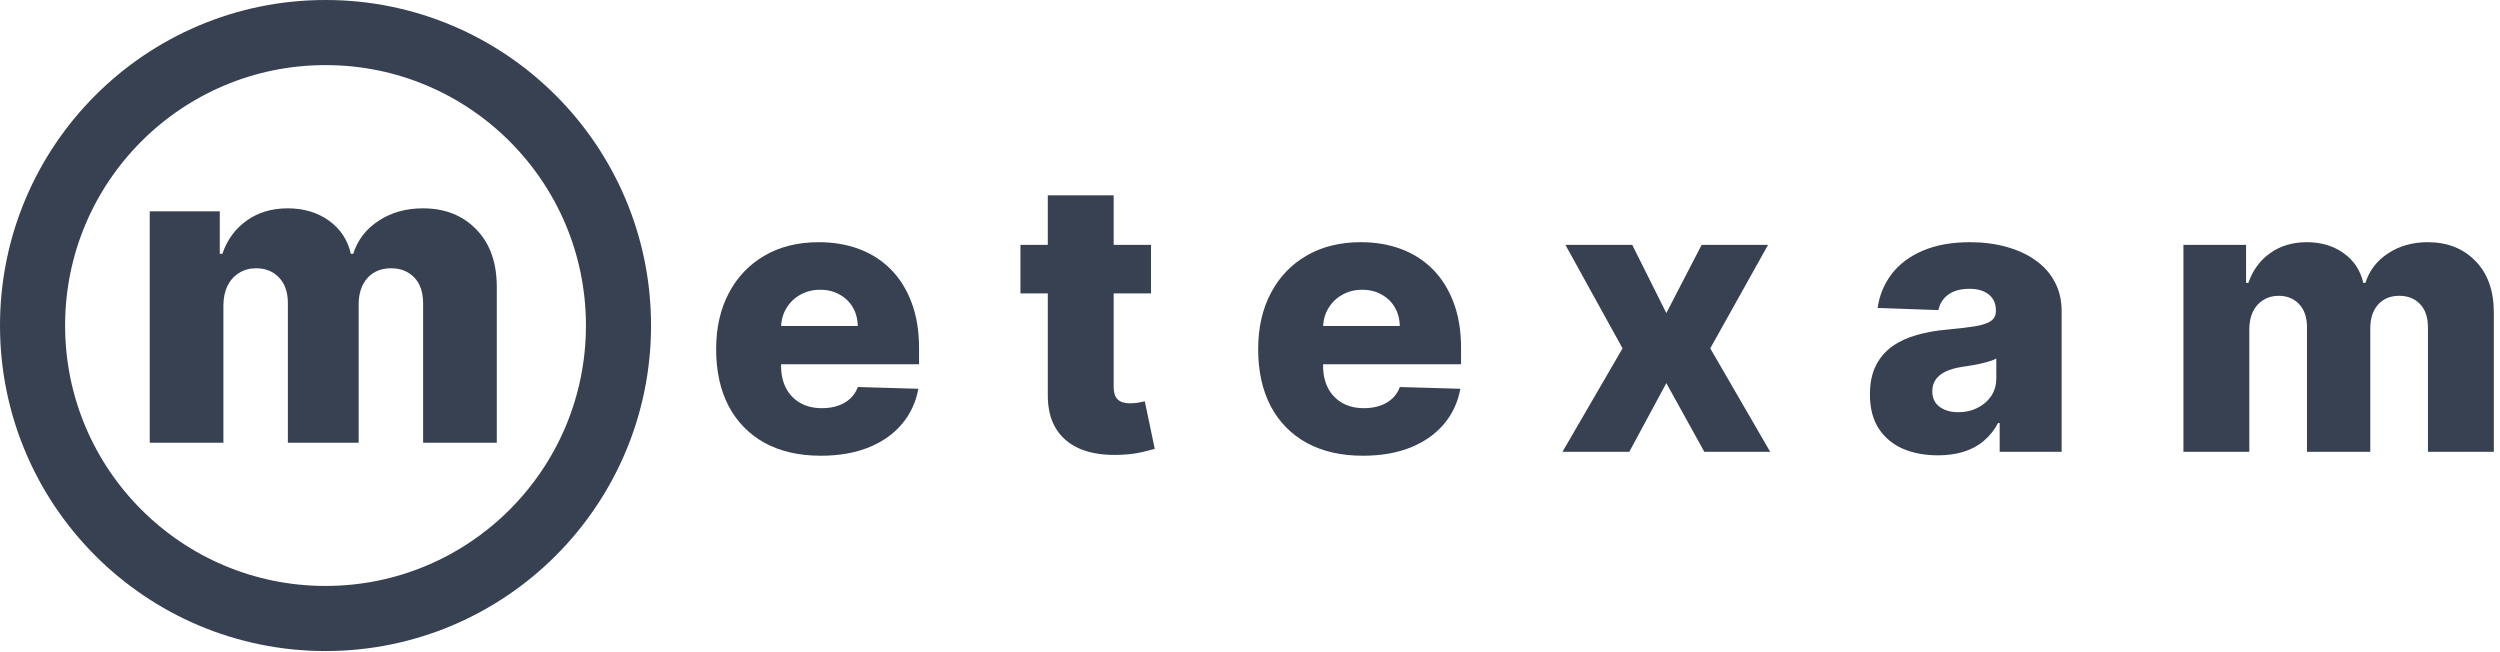
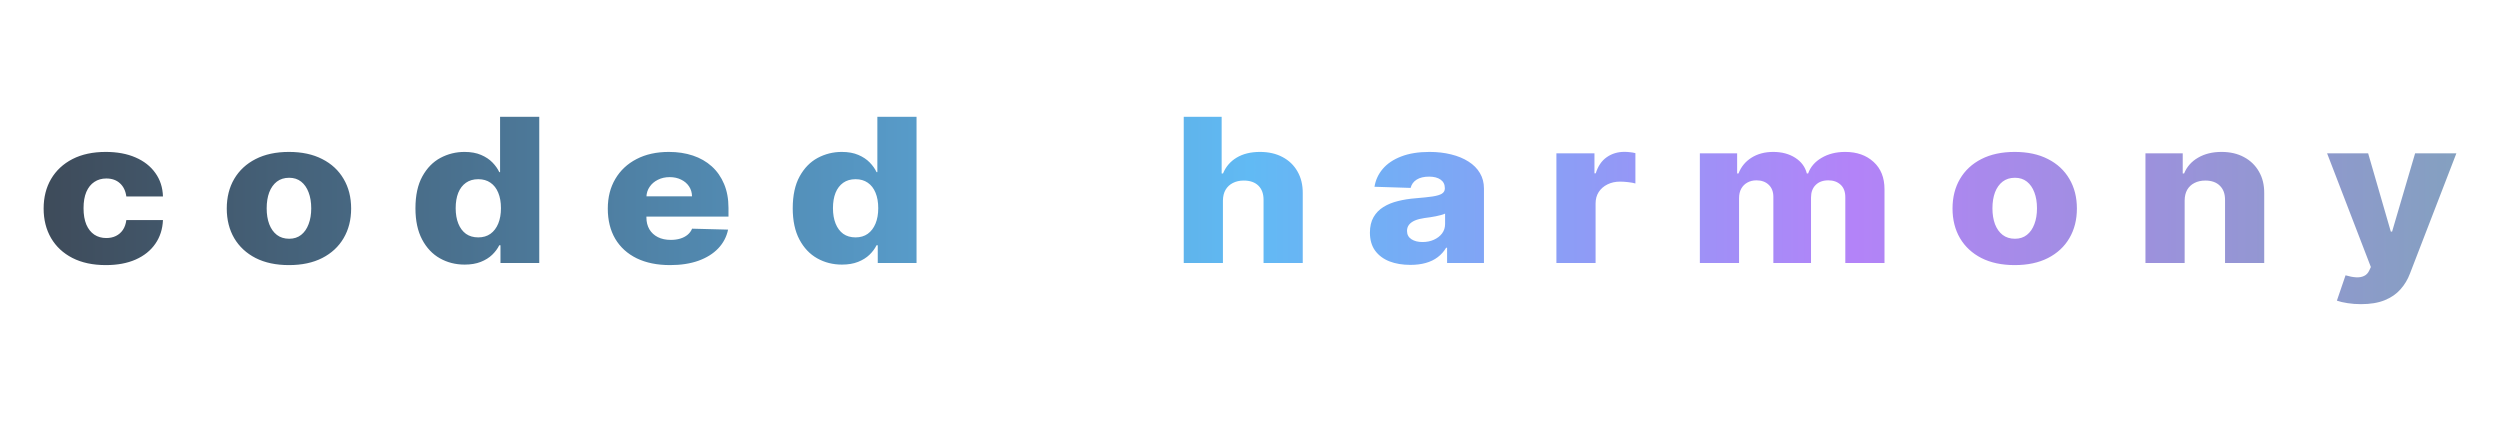
- <svg xmlns="http://www.w3.org/2000/svg" width="384" height="100" viewBox="0 0 384 100" fill="none">
-   <circle cx="50" cy="50" r="45" stroke="#374151" stroke-width="10" />
-   <path d="M23 68V32.463H33.758V38.987H34.152C34.892 36.828 36.141 35.123 37.9 33.874C39.658 32.625 41.756 32 44.193 32C46.661 32 48.774 32.632 50.532 33.897C52.291 35.162 53.409 36.859 53.887 38.987H54.257C54.92 36.874 56.216 35.185 58.144 33.92C60.072 32.64 62.347 32 64.969 32C68.332 32 71.062 33.08 73.159 35.239C75.257 37.383 76.306 40.329 76.306 44.077V68H64.992V46.668C64.992 44.895 64.537 43.545 63.627 42.62C62.717 41.679 61.537 41.208 60.087 41.208C58.53 41.208 57.303 41.717 56.409 42.735C55.53 43.738 55.09 45.087 55.09 46.784V68H44.216V46.553C44.216 44.902 43.769 43.599 42.874 42.643C41.979 41.686 40.8 41.208 39.334 41.208C38.347 41.208 37.476 41.447 36.72 41.925C35.964 42.388 35.37 43.051 34.938 43.915C34.522 44.779 34.314 45.797 34.314 46.969V68H23Z" fill="#374151" />
-   <path d="M126.079 70C122.754 70 119.884 69.345 117.47 68.034C115.07 66.71 113.221 64.827 111.924 62.385C110.641 59.929 110 57.011 110 53.632C110 50.348 110.648 47.479 111.945 45.023C113.242 42.554 115.07 40.636 117.429 39.27C119.788 37.891 122.568 37.201 125.768 37.201C128.031 37.201 130.1 37.553 131.976 38.257C133.852 38.96 135.473 40.002 136.839 41.381C138.205 42.761 139.267 44.465 140.026 46.492C140.784 48.507 141.164 50.817 141.164 53.425V55.949H113.539V50.072H131.749C131.735 48.996 131.48 48.038 130.983 47.196C130.486 46.355 129.803 45.699 128.934 45.23C128.079 44.747 127.093 44.506 125.975 44.506C124.844 44.506 123.83 44.761 122.933 45.272C122.037 45.768 121.326 46.451 120.802 47.32C120.278 48.175 120.002 49.148 119.974 50.238V56.218C119.974 57.515 120.229 58.653 120.74 59.633C121.25 60.598 121.974 61.35 122.913 61.888C123.851 62.426 124.968 62.695 126.265 62.695C127.162 62.695 127.975 62.571 128.707 62.323C129.438 62.074 130.065 61.709 130.59 61.226C131.114 60.743 131.507 60.15 131.769 59.446L141.06 59.715C140.674 61.798 139.826 63.612 138.515 65.158C137.218 66.689 135.515 67.882 133.404 68.737C131.293 69.579 128.851 70 126.079 70ZM176.792 37.615V45.065H156.741V37.615H176.792ZM160.941 30H171.06V59.405C171.06 60.026 171.157 60.529 171.35 60.916C171.557 61.288 171.854 61.557 172.24 61.723C172.626 61.874 173.088 61.95 173.626 61.95C174.013 61.95 174.42 61.916 174.847 61.847C175.289 61.764 175.62 61.695 175.841 61.64L177.372 68.945C176.889 69.082 176.206 69.255 175.323 69.462C174.454 69.669 173.412 69.8 172.199 69.855C169.826 69.965 167.791 69.689 166.094 69.027C164.411 68.352 163.121 67.303 162.224 65.882C161.341 64.461 160.914 62.675 160.941 60.522V30ZM209.332 70C206.008 70 203.138 69.345 200.724 68.034C198.324 66.71 196.475 64.827 195.178 62.385C193.895 59.929 193.254 57.011 193.254 53.632C193.254 50.348 193.902 47.479 195.199 45.023C196.496 42.554 198.324 40.636 200.683 39.27C203.042 37.891 205.822 37.201 209.022 37.201C211.285 37.201 213.354 37.553 215.23 38.257C217.106 38.96 218.727 40.002 220.093 41.381C221.459 42.761 222.521 44.465 223.28 46.492C224.038 48.507 224.418 50.817 224.418 53.425V55.949H196.792V50.072H215.002C214.989 48.996 214.733 48.038 214.237 47.196C213.74 46.355 213.057 45.699 212.188 45.23C211.333 44.747 210.346 44.506 209.229 44.506C208.098 44.506 207.084 44.761 206.187 45.272C205.29 45.768 204.58 46.451 204.056 47.32C203.531 48.175 203.256 49.148 203.228 50.238V56.218C203.228 57.515 203.483 58.653 203.994 59.633C204.504 60.598 205.228 61.35 206.166 61.888C207.104 62.426 208.222 62.695 209.519 62.695C210.415 62.695 211.229 62.571 211.96 62.323C212.691 62.074 213.319 61.709 213.844 61.226C214.368 60.743 214.761 60.15 215.023 59.446L224.314 59.715C223.928 61.798 223.08 63.612 221.769 65.158C220.472 66.689 218.768 67.882 216.658 68.737C214.547 69.579 212.105 70 209.332 70ZM250.714 37.615L255.949 48.086L261.37 37.615H271.572L262.695 53.507L271.903 69.4H261.784L255.949 58.846L250.258 69.4H239.995L249.224 53.507L240.45 37.615H250.714ZM297.672 69.938C295.644 69.938 293.843 69.6 292.271 68.924C290.712 68.234 289.477 67.199 288.567 65.82C287.67 64.427 287.222 62.681 287.222 60.584C287.222 58.819 287.532 57.329 288.153 56.115C288.773 54.901 289.629 53.914 290.719 53.156C291.809 52.397 293.064 51.824 294.485 51.438C295.906 51.038 297.423 50.769 299.037 50.631C300.844 50.465 302.3 50.293 303.403 50.114C304.507 49.921 305.307 49.652 305.804 49.307C306.314 48.948 306.57 48.444 306.57 47.796V47.693C306.57 46.63 306.204 45.81 305.473 45.23C304.742 44.651 303.755 44.361 302.514 44.361C301.176 44.361 300.099 44.651 299.286 45.23C298.472 45.81 297.954 46.61 297.734 47.631L288.401 47.3C288.677 45.368 289.387 43.644 290.532 42.126C291.691 40.595 293.278 39.395 295.292 38.526C297.32 37.643 299.755 37.201 302.596 37.201C304.625 37.201 306.494 37.443 308.204 37.925C309.915 38.395 311.405 39.084 312.674 39.995C313.943 40.892 314.923 41.995 315.613 43.306C316.316 44.616 316.668 46.113 316.668 47.796V69.4H307.149V64.971H306.901C306.335 66.047 305.611 66.958 304.728 67.703C303.859 68.448 302.831 69.007 301.645 69.379C300.472 69.751 299.148 69.938 297.672 69.938ZM300.796 63.316C301.886 63.316 302.866 63.095 303.735 62.654C304.618 62.212 305.321 61.605 305.845 60.833C306.37 60.047 306.632 59.136 306.632 58.101V55.08C306.342 55.232 305.99 55.37 305.576 55.494C305.176 55.618 304.735 55.735 304.252 55.846C303.769 55.956 303.273 56.053 302.762 56.136C302.252 56.218 301.762 56.294 301.293 56.363C300.341 56.515 299.527 56.749 298.851 57.067C298.189 57.384 297.679 57.798 297.32 58.308C296.975 58.805 296.802 59.398 296.802 60.088C296.802 61.136 297.175 61.936 297.92 62.488C298.678 63.04 299.637 63.316 300.796 63.316ZM335.374 69.4V37.615H344.997V43.451H345.349C346.011 41.519 347.128 39.995 348.701 38.877C350.274 37.76 352.15 37.201 354.329 37.201C356.537 37.201 358.427 37.767 360 38.898C361.572 40.029 362.572 41.547 363 43.451H363.331C363.924 41.561 365.083 40.05 366.807 38.919C368.532 37.774 370.567 37.201 372.912 37.201C375.919 37.201 378.361 38.167 380.237 40.098C382.113 42.016 383.052 44.651 383.052 48.003V69.4H372.933V50.321C372.933 48.734 372.526 47.527 371.712 46.699C370.898 45.858 369.843 45.437 368.546 45.437C367.152 45.437 366.055 45.892 365.255 46.803C364.469 47.7 364.076 48.907 364.076 50.424V69.4H354.35V50.217C354.35 48.741 353.95 47.575 353.15 46.72C352.35 45.865 351.295 45.437 349.984 45.437C349.101 45.437 348.322 45.651 347.646 46.079C346.97 46.492 346.438 47.086 346.052 47.858C345.68 48.631 345.494 49.541 345.494 50.59V69.4H335.374Z" fill="#374151" />
+ <svg xmlns="http://www.w3.org/2000/svg" width="1948" height="328" viewBox="0 0 1948 328" fill="none">
+   <path d="M82.455 206.565C72.34 206.565 63.66 204.71 56.417 201.001C49.215 197.291 43.679 192.135 39.807 185.533C35.936 178.893 34 171.215 34 162.498C34 153.744 35.936 146.065 39.807 139.463C43.72 132.823 49.278 127.648 56.479 123.939C63.723 120.23 72.361 118.375 82.393 118.375C91.26 118.375 98.982 119.803 105.559 122.659C112.178 125.515 117.34 129.559 121.045 134.789C124.791 139.982 126.769 146.084 126.977 153.094H98.441C97.858 148.717 96.193 145.286 93.445 142.801C90.739 140.316 87.201 139.073 82.83 139.073C79.292 139.073 76.19 139.963 73.526 141.744C70.862 143.487 68.781 146.084 67.282 149.533C65.825 152.946 65.096 157.175 65.096 162.219C65.096 167.264 65.825 171.53 67.282 175.017C68.781 178.466 70.862 181.081 73.526 182.862C76.19 184.605 79.292 185.477 82.83 185.477C85.661 185.477 88.158 184.939 90.323 183.863C92.529 182.788 94.34 181.211 95.756 179.134C97.171 177.02 98.066 174.46 98.441 171.456H126.977C126.686 178.503 124.708 184.661 121.045 189.928C117.423 195.196 112.324 199.295 105.747 202.225C99.211 205.118 91.447 206.565 82.455 206.565ZM225.152 206.565C215.079 206.565 206.419 204.729 199.176 201.056C191.975 197.347 186.417 192.191 182.504 185.588C178.632 178.949 176.697 171.252 176.697 162.498C176.697 153.706 178.632 146.009 182.504 139.407C186.417 132.767 191.975 127.611 199.176 123.939C206.419 120.23 215.079 118.375 225.152 118.375C235.226 118.375 243.865 120.23 251.066 123.939C258.309 127.611 263.867 132.767 267.739 139.407C271.652 146.009 273.608 153.706 273.608 162.498C273.608 171.252 271.652 178.949 267.739 185.588C263.867 192.191 258.309 197.347 251.066 201.056C243.865 204.729 235.226 206.565 225.152 206.565ZM225.339 186.033C229.003 186.033 232.105 185.032 234.644 183.029C237.183 181.026 239.118 178.244 240.451 174.683C241.825 171.122 242.512 167.005 242.512 162.331C242.512 157.583 241.825 153.428 240.451 149.867C239.118 146.306 237.183 143.524 234.644 141.521C232.105 139.518 229.003 138.517 225.339 138.517C221.552 138.517 218.346 139.518 215.723 141.521C213.142 143.524 211.166 146.306 209.792 149.867C208.459 153.428 207.793 157.583 207.793 162.331C207.793 167.005 208.459 171.122 209.792 174.683C211.166 178.244 213.142 181.026 215.723 183.029C218.346 185.032 221.552 186.033 225.339 186.033ZM362.057 206.175C354.98 206.175 348.549 204.543 342.763 201.278C336.977 198.014 332.356 193.118 328.901 186.59C325.445 180.061 323.717 171.956 323.717 162.275C323.717 152.223 325.507 143.951 329.088 137.46C332.668 130.968 337.351 126.165 343.137 123.049C348.965 119.933 355.231 118.375 361.933 118.375C366.97 118.375 371.278 119.154 374.858 120.712C378.438 122.233 381.394 124.199 383.725 126.61C386.057 129.021 387.826 131.525 389.033 134.121H389.657V91H420.192V204.951H389.97V191.097H389.033C387.742 193.73 385.91 196.197 383.538 198.497C381.165 200.797 378.189 202.651 374.609 204.061C371.071 205.47 366.887 206.175 362.057 206.175ZM372.673 184.976C376.377 184.976 379.541 184.049 382.164 182.194C384.787 180.302 386.806 177.65 388.221 174.238C389.637 170.825 390.344 166.819 390.344 162.219C390.344 157.546 389.637 153.521 388.221 150.146C386.847 146.77 384.828 144.173 382.164 142.356C379.541 140.538 376.377 139.63 372.673 139.63C368.884 139.63 365.679 140.557 363.057 142.411C360.434 144.266 358.436 146.881 357.062 150.257C355.731 153.632 355.064 157.62 355.064 162.219C355.064 166.819 355.75 170.825 357.124 174.238C358.498 177.65 360.476 180.302 363.057 182.194C365.679 184.049 368.884 184.976 372.673 184.976ZM522.113 206.565C512.081 206.565 503.423 204.803 496.137 201.278C488.894 197.718 483.316 192.655 479.402 186.089C475.531 179.486 473.596 171.641 473.596 162.553C473.596 153.725 475.553 146.009 479.466 139.407C483.379 132.767 488.894 127.611 496.013 123.939C503.131 120.23 511.519 118.375 521.177 118.375C528.004 118.375 534.249 119.321 539.909 121.213C545.571 123.104 550.462 125.905 554.584 129.614C558.705 133.324 561.91 137.905 564.2 143.357C566.489 148.773 567.634 154.986 567.634 161.997V168.785H484.273V152.983H539.222C539.181 150.09 538.411 147.512 536.912 145.249C535.414 142.986 533.353 141.225 530.731 139.963C528.149 138.665 525.173 138.016 521.802 138.016C518.388 138.016 515.328 138.702 512.623 140.075C509.916 141.41 507.772 143.246 506.191 145.583C504.609 147.883 503.776 150.498 503.693 153.428V169.508C503.693 172.995 504.463 176.055 506.003 178.689C507.543 181.285 509.73 183.307 512.56 184.754C515.39 186.2 518.762 186.924 522.676 186.924C525.382 186.924 527.838 186.59 530.044 185.922C532.25 185.254 534.144 184.271 535.726 182.973C537.308 181.675 538.494 180.08 539.286 178.188L567.321 178.911C566.156 184.513 563.596 189.39 559.642 193.545C555.729 197.662 550.587 200.871 544.219 203.17C537.849 205.434 530.481 206.565 522.113 206.565ZM656.038 206.175C648.961 206.175 642.529 204.543 636.742 201.278C630.956 198.014 626.335 193.118 622.88 186.59C619.425 180.061 617.698 171.956 617.698 162.275C617.698 152.223 619.488 143.951 623.068 137.46C626.648 130.968 631.331 126.165 637.117 123.049C642.945 119.933 649.21 118.375 655.912 118.375C660.949 118.375 665.257 119.154 668.838 120.712C672.418 122.233 675.374 124.199 677.704 126.61C680.036 129.021 681.805 131.525 683.012 134.121H683.637V91H714.171V204.951H683.949V191.097H683.012C681.722 193.73 679.891 196.197 677.517 198.497C675.144 200.797 672.168 202.651 668.588 204.061C665.05 205.47 660.866 206.175 656.038 206.175ZM666.652 184.976C670.358 184.976 673.521 184.049 676.144 182.194C678.767 180.302 680.785 177.65 682.201 174.238C683.616 170.825 684.324 166.819 684.324 162.219C684.324 157.546 683.616 153.521 682.201 150.146C680.827 146.77 678.808 144.173 676.144 142.356C673.521 140.538 670.358 139.63 666.652 139.63C662.864 139.63 659.659 140.557 657.036 142.411C654.414 144.266 652.415 146.881 651.042 150.257C649.71 153.632 649.044 157.62 649.044 162.219C649.044 166.819 649.731 170.825 651.105 174.238C652.478 177.65 654.455 180.302 657.036 182.194C659.659 184.049 662.864 184.976 666.652 184.976ZM952.9 156.21V204.951H922.37V91H951.91V135.178H952.97C955.13 129.911 958.67 125.794 963.58 122.826C968.54 119.859 974.59 118.375 981.75 118.375C988.5 118.375 994.37 119.71 999.36 122.381C1004.36 125.015 1008.23 128.743 1010.98 133.565C1013.77 138.387 1015.14 144.025 1015.1 150.479V204.951H984.56V155.821C984.6 151.073 983.27 147.364 980.57 144.693C977.86 142.022 974.05 140.687 969.14 140.687C965.94 140.687 963.1 141.317 960.65 142.578C958.23 143.802 956.34 145.564 954.97 147.864C953.63 150.164 952.95 152.946 952.9 156.21ZM1098.97 206.398C1092.85 206.398 1087.42 205.489 1082.68 203.671C1077.97 201.816 1074.25 199.035 1071.5 195.326C1068.79 191.579 1067.44 186.887 1067.44 181.248C1067.44 176.5 1068.38 172.494 1070.25 169.23C1072.12 165.966 1074.7 163.314 1077.99 161.274C1081.28 159.233 1085.07 157.694 1089.36 156.655C1093.65 155.58 1098.22 154.856 1103.09 154.485C1108.55 154.04 1112.94 153.577 1116.27 153.094C1119.6 152.575 1122.02 151.852 1123.51 150.924C1125.05 149.96 1125.82 148.606 1125.82 146.863V146.585C1125.82 143.728 1124.72 141.521 1122.51 139.963C1120.31 138.405 1117.33 137.627 1113.59 137.627C1109.55 137.627 1106.3 138.405 1103.84 139.963C1101.39 141.521 1099.83 143.673 1099.16 146.418L1071 145.527C1071.83 140.334 1073.98 135.698 1077.43 131.617C1080.93 127.5 1085.71 124.273 1091.79 121.936C1097.91 119.562 1105.26 118.375 1113.83 118.375C1119.95 118.375 1125.6 119.024 1130.76 120.322C1135.92 121.583 1140.41 123.438 1144.24 125.886C1148.07 128.297 1151.03 131.265 1153.11 134.789C1155.23 138.313 1156.3 142.337 1156.3 146.863V204.951H1127.57V193.044H1126.82C1125.12 195.938 1122.93 198.385 1120.27 200.388C1117.64 202.392 1114.54 203.894 1110.96 204.896C1107.42 205.897 1103.43 206.398 1098.97 206.398ZM1108.4 188.593C1111.69 188.593 1114.65 187.999 1117.27 186.812C1119.93 185.625 1122.06 183.993 1123.64 181.916C1125.22 179.802 1126.01 177.353 1126.01 174.572V166.448C1125.14 166.856 1124.08 167.227 1122.83 167.561C1121.62 167.895 1120.29 168.21 1118.83 168.507C1117.37 168.803 1115.87 169.063 1114.33 169.286C1112.79 169.508 1111.32 169.712 1109.9 169.898C1107.03 170.306 1104.57 170.936 1102.53 171.789C1100.53 172.643 1098.99 173.755 1097.91 175.128C1096.87 176.463 1096.35 178.058 1096.35 179.913C1096.35 182.732 1097.48 184.884 1099.72 186.367C1102.01 187.851 1104.91 188.593 1108.4 188.593ZM1212.75 204.951V119.488H1242.4V135.067H1243.4C1245.15 129.429 1248.01 125.237 1251.96 122.492C1255.91 119.71 1260.51 118.319 1265.75 118.319C1267.17 118.319 1268.63 118.412 1270.13 118.597C1271.63 118.746 1273.02 118.987 1274.31 119.321V142.968C1272.86 142.523 1270.94 142.17 1268.57 141.911C1266.24 141.651 1264.16 141.521 1262.32 141.521C1258.7 141.521 1255.44 142.245 1252.52 143.691C1249.65 145.101 1247.37 147.085 1245.71 149.645C1244.09 152.167 1243.28 155.135 1243.28 158.547V204.951H1212.75ZM1324.53 204.951V119.488H1353.57V135.178H1354.63C1356.63 129.985 1360 125.886 1364.74 122.882C1369.49 119.877 1375.15 118.375 1381.73 118.375C1388.38 118.375 1394.09 119.896 1398.84 122.938C1403.59 125.979 1406.6 130.059 1407.89 135.178H1408.89C1410.68 130.096 1414.17 126.035 1419.38 122.993C1424.58 119.914 1430.73 118.375 1437.81 118.375C1446.88 118.375 1454.24 120.972 1459.9 126.165C1465.57 131.321 1468.4 138.405 1468.4 147.419V204.951H1437.86V153.651C1437.86 149.385 1436.63 146.139 1434.18 143.914C1431.72 141.651 1428.55 140.52 1424.63 140.52C1420.42 140.52 1417.12 141.744 1414.7 144.192C1412.32 146.603 1411.14 149.849 1411.14 153.929V204.951H1381.8V153.373C1381.8 149.404 1380.59 146.269 1378.17 143.969C1375.76 141.67 1372.57 140.52 1368.62 140.52C1365.95 140.52 1363.6 141.095 1361.56 142.245C1359.52 143.357 1357.92 144.952 1356.76 147.03C1355.63 149.107 1355.07 151.555 1355.07 154.374V204.951H1324.53ZM1569.87 206.565C1559.79 206.565 1551.14 204.729 1543.9 201.056C1536.69 197.347 1531.13 192.191 1527.23 185.588C1523.35 178.949 1521.41 171.252 1521.41 162.498C1521.41 153.706 1523.35 146.009 1527.23 139.407C1531.13 132.767 1536.69 127.611 1543.9 123.939C1551.14 120.23 1559.79 118.375 1569.87 118.375C1579.94 118.375 1588.58 120.23 1595.78 123.939C1603.02 127.611 1608.58 132.767 1612.45 139.407C1616.36 146.009 1618.32 153.706 1618.32 162.498C1618.32 171.252 1616.36 178.949 1612.45 185.588C1608.58 192.191 1603.02 197.347 1595.78 201.056C1588.58 204.729 1579.94 206.565 1569.87 206.565ZM1570.06 186.033C1573.72 186.033 1576.82 185.032 1579.36 183.029C1581.9 181.026 1583.83 178.244 1585.17 174.683C1586.54 171.122 1587.22 167.005 1587.22 162.331C1587.22 157.583 1586.54 153.428 1585.17 149.867C1583.83 146.306 1581.9 143.524 1579.36 141.521C1576.82 139.518 1573.72 138.517 1570.06 138.517C1566.26 138.517 1563.06 139.518 1560.44 141.521C1557.86 143.524 1555.88 146.306 1554.5 149.867C1553.18 153.428 1552.51 157.583 1552.51 162.331C1552.51 167.005 1553.18 171.122 1554.5 174.683C1555.88 178.244 1557.86 181.026 1560.44 183.029C1563.06 185.032 1566.26 186.033 1570.06 186.033ZM1702.28 156.21V204.951H1671.74V119.488H1700.78V135.178H1701.85C1703.97 129.948 1707.59 125.849 1712.7 122.882C1717.82 119.877 1723.93 118.375 1731 118.375C1737.74 118.375 1743.59 119.729 1748.55 122.437C1753.54 125.107 1757.41 128.854 1760.16 133.676C1762.95 138.461 1764.33 144.062 1764.28 150.479V204.951H1733.75V155.821C1733.79 151.073 1732.44 147.364 1729.69 144.693C1726.99 142.022 1723.22 140.687 1718.39 140.687C1715.19 140.687 1712.35 141.317 1709.9 142.578C1707.48 143.802 1705.61 145.564 1704.27 147.864C1702.98 150.164 1702.31 152.946 1702.28 156.21ZM1839.63 237C1835.97 237 1832.52 236.74 1829.27 236.221C1826.02 235.738 1823.23 235.09 1820.9 234.274L1827.65 214.521C1830.64 215.411 1833.35 215.93 1835.76 216.079C1838.23 216.227 1840.32 215.875 1842.07 215.022C1843.86 214.206 1845.24 212.74 1846.2 210.626L1847.38 208.067L1813.28 119.488H1845.26L1862.92 180.469H1863.92L1881.85 119.488H1914L1877.85 213.13C1876.1 217.804 1873.63 221.921 1870.42 225.483C1867.26 229.08 1863.16 231.899 1858.12 233.939C1853.12 235.979 1846.96 237 1839.63 237Z" fill="url(#paint0_linear_3653_32)" />
+   <defs>
+     <linearGradient id="paint0_linear_3653_32" x1="34" y1="164" x2="1914" y2="164" gradientUnits="userSpaceOnUse">
+       <stop stop-color="#3E4B5A" />
+       <stop offset="0.5" stop-color="#61BAF4" />
+       <stop offset="0.75" stop-color="#B383F8" />
+       <stop offset="1" stop-color="#84A0C0" />
+     </linearGradient>
+   </defs>
</svg>
